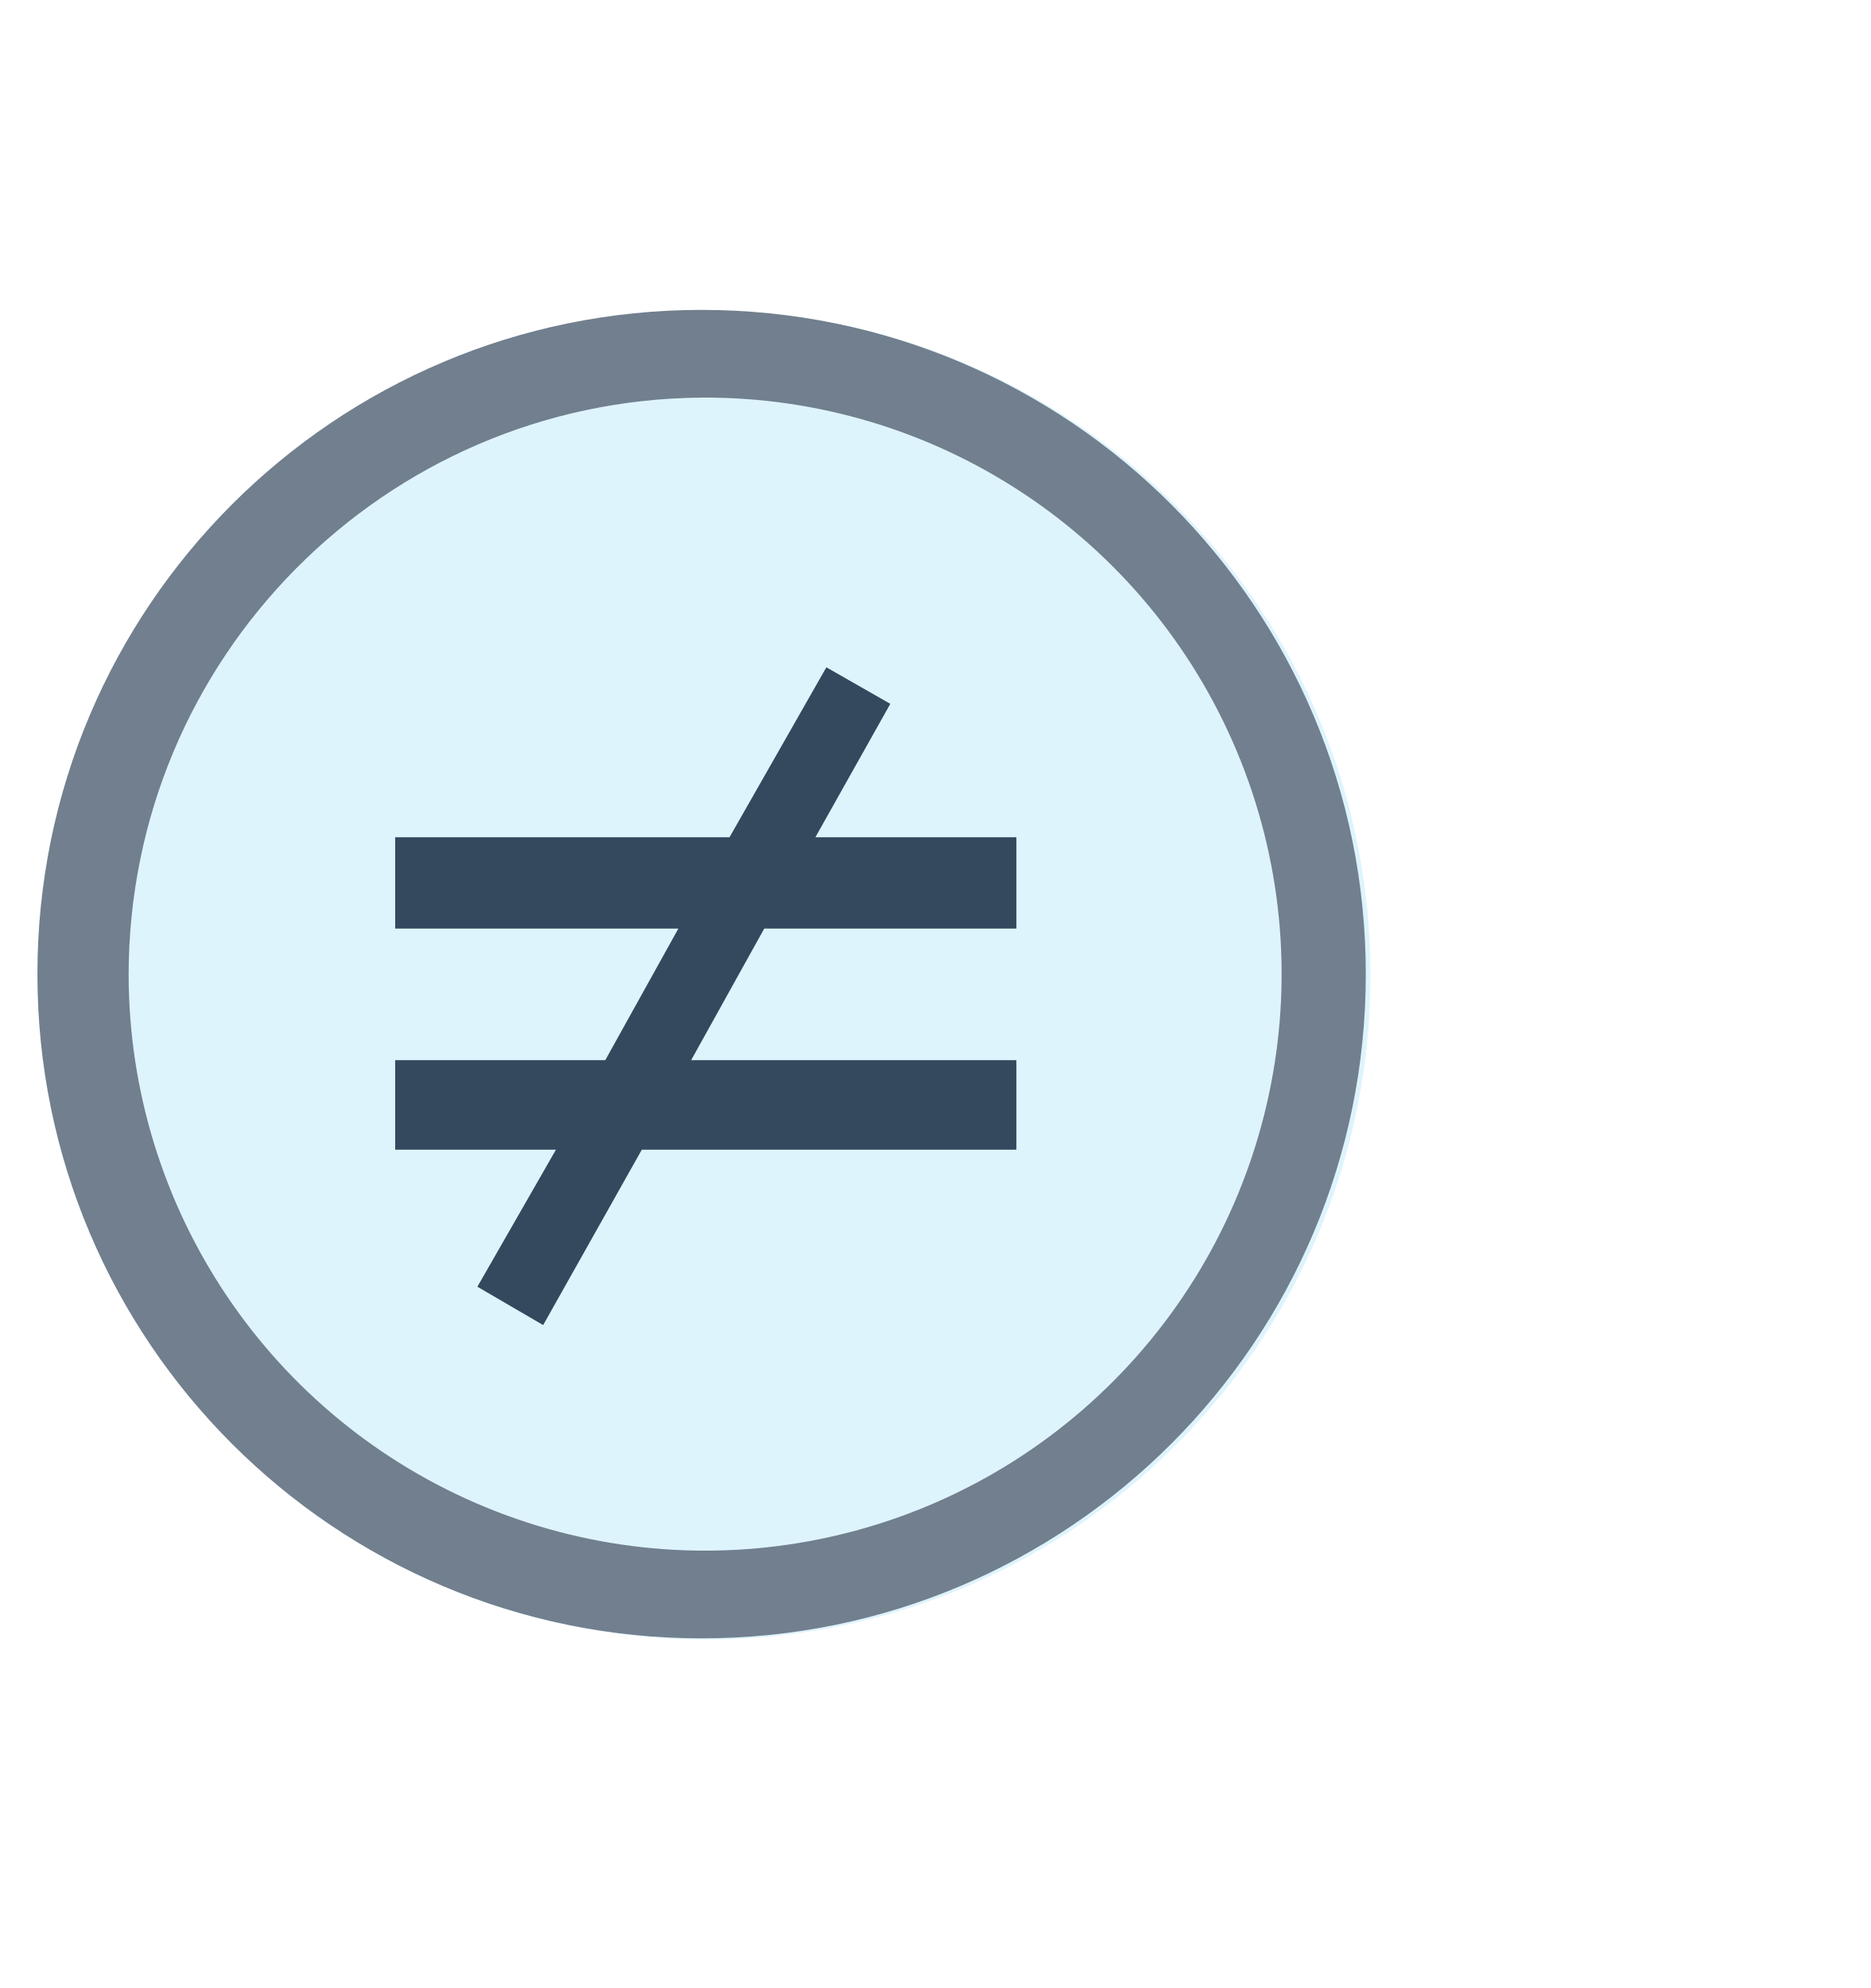
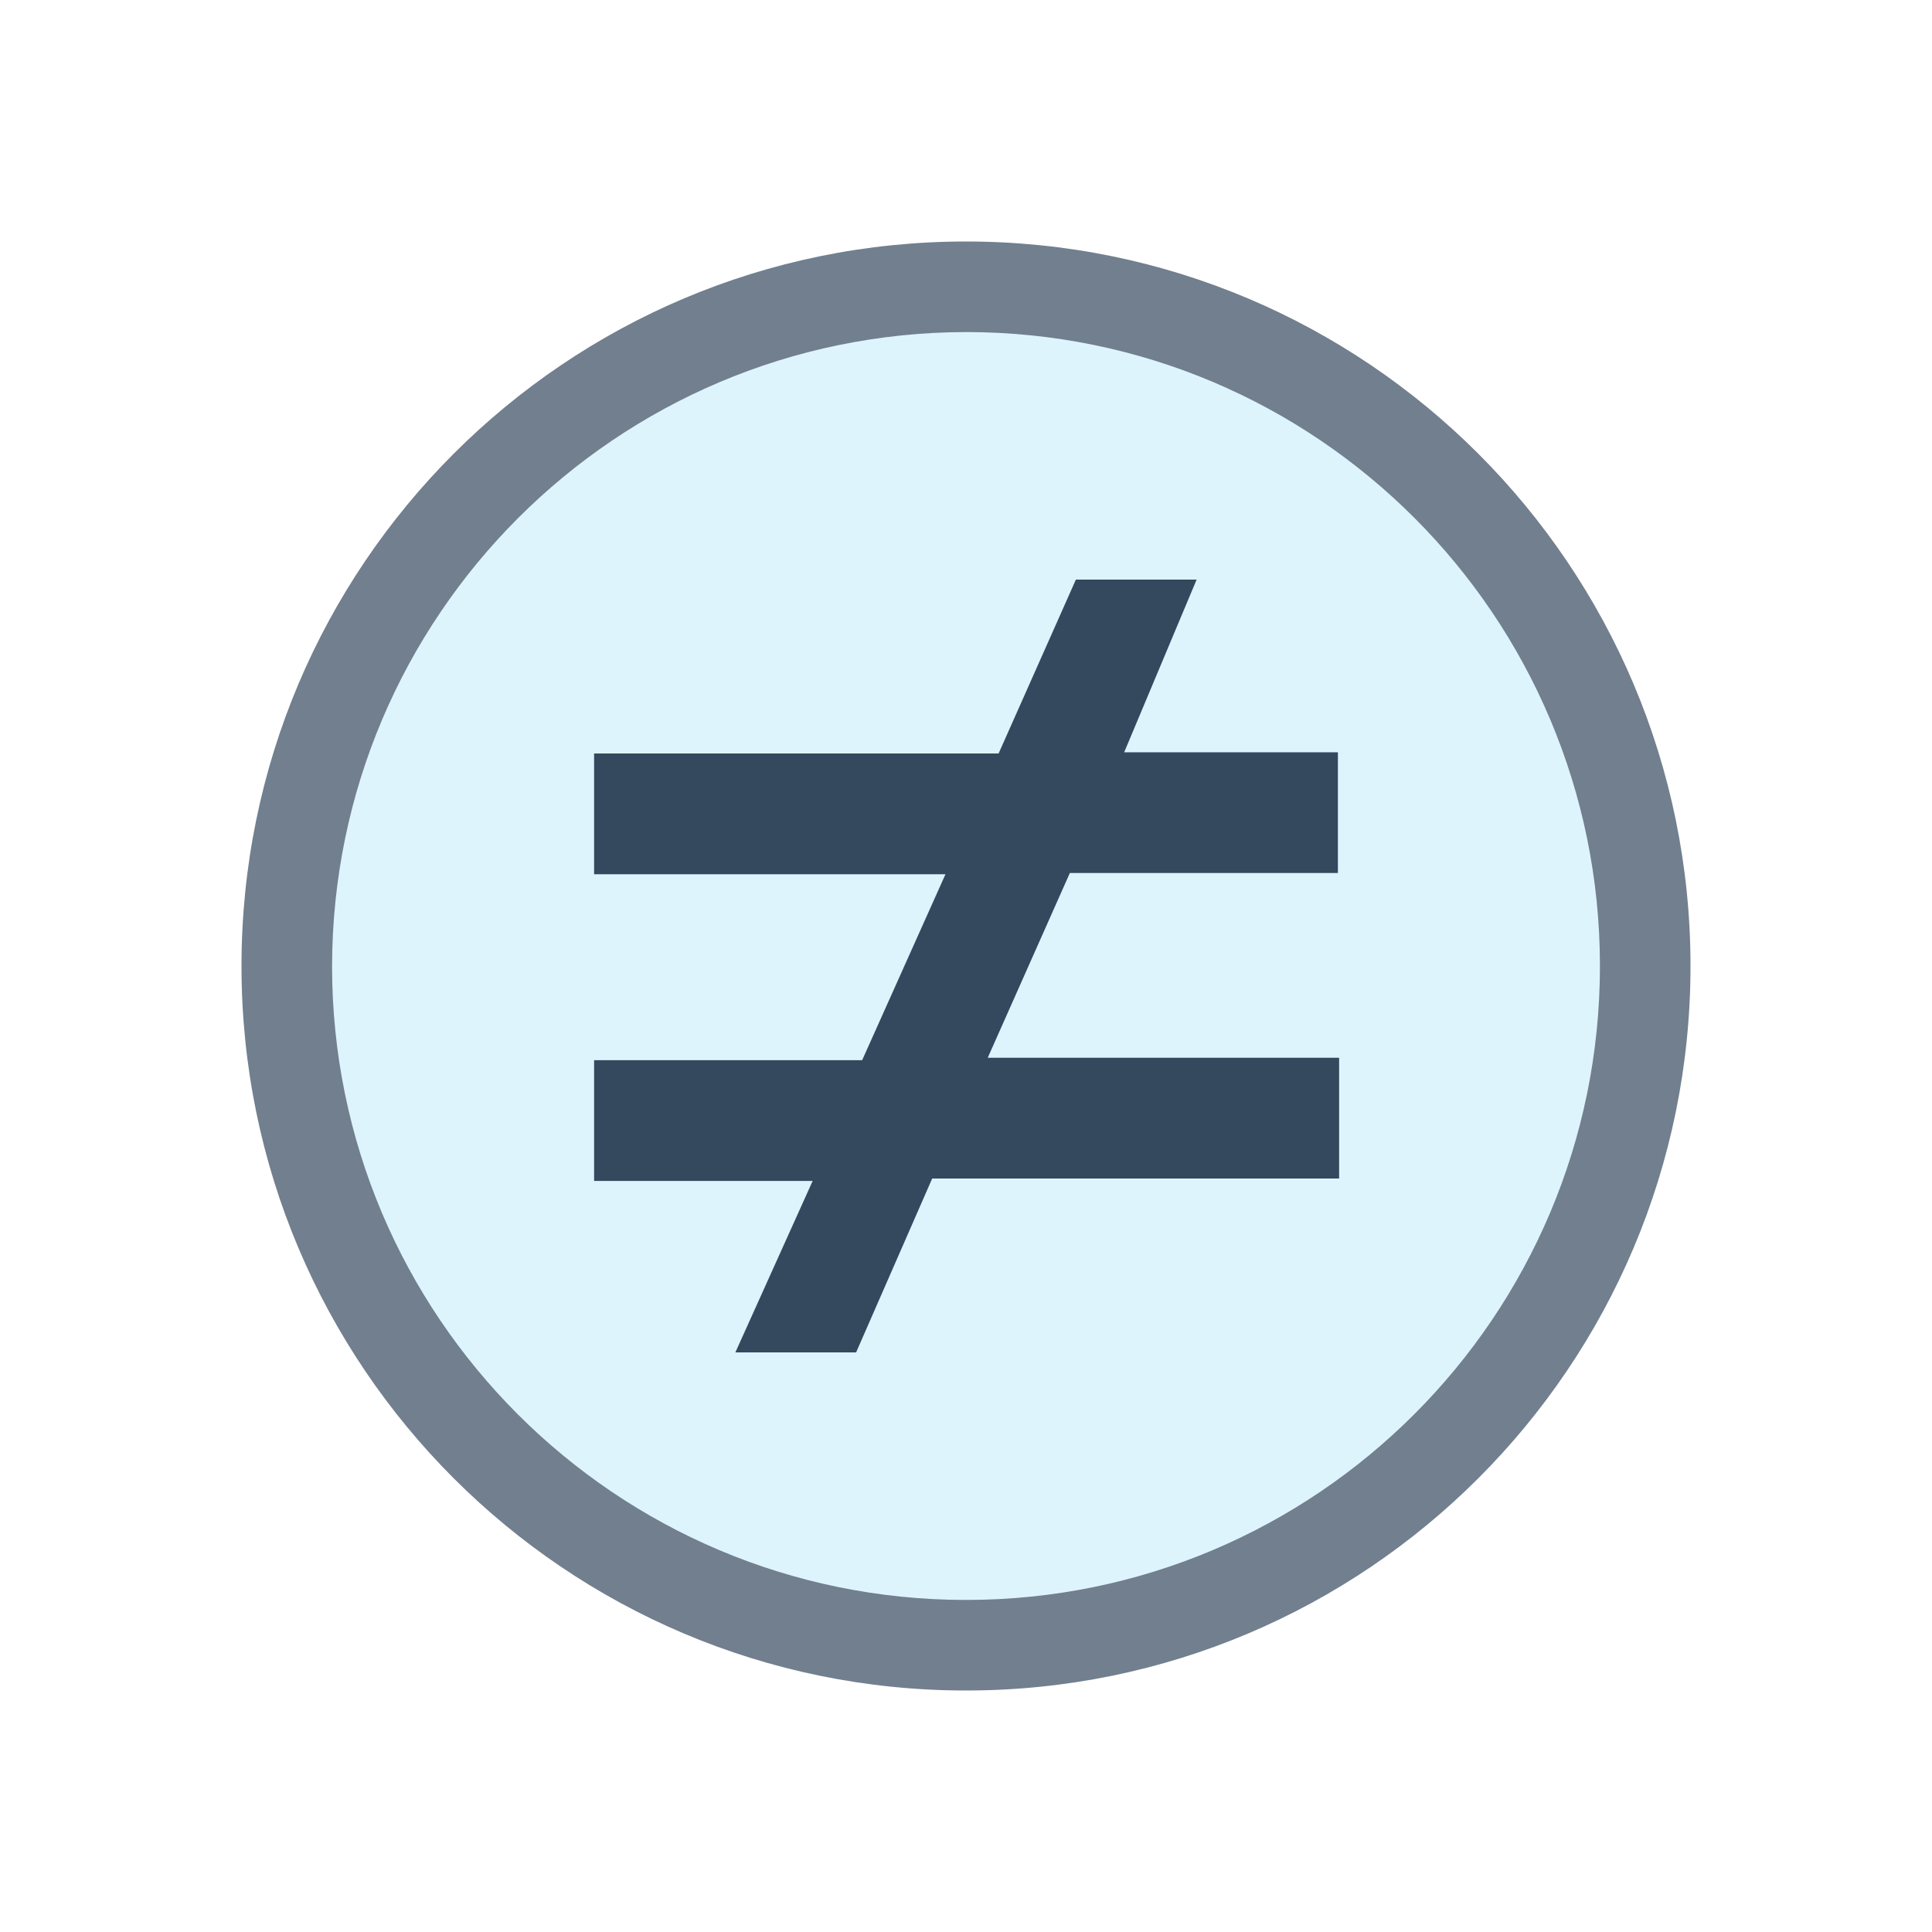
- <svg xmlns="http://www.w3.org/2000/svg" id="Layer_1" data-name="Layer 1" viewBox="0 0 16 17">
+ <svg xmlns="http://www.w3.org/2000/svg" viewBox="0 0 16 16">
  <defs>
-     <style>.cls-1{fill:#def4fd;}.cls-2{fill:#717f8e;}.cls-3{font-size:11px;fill:#34495e;font-family:Helvetica, Helvetica;}</style>
+     <style>.cls-1{fill:#def4fd;}.cls-2{fill:#717f8e;}.cls-3{fill:#34495e;}</style>
  </defs>
-   <circle class="cls-1" cx="6.04" cy="8.34" r="5.68" />
-   <path class="cls-2" d="M6,3.4A4.93,4.93,0,1,1,1.1,8.34,4.94,4.94,0,0,1,6,3.4m0-.75a5.68,5.68,0,1,0,5.68,5.68A5.68,5.68,0,0,0,6,2.65Z" />
-   <text class="cls-3" transform="translate(3.02 11.05)">≠</text>
+   <g id="_2" data-name="2">
+     <circle class="cls-1" cx="8" cy="8" r="5.63" />
+     <path class="cls-2" d="M8,2.75A5.25,5.25,0,1,1,2.75,8,5.26,5.26,0,0,1,8,2.75M8,2a6,6,0,1,0,6,6A6,6,0,0,0,8,2Z" />
+     <path class="cls-3" d="M11.08,6.23v1H8.86L8.18,8.76h2.91v1H7.72L7.09,11.2h-1l.64-1.42H4.92v-1H7.14l.69-1.54H4.92v-1H8.27L8.91,4.8h1L9.31,6.23Z" />
+   </g>
</svg>
